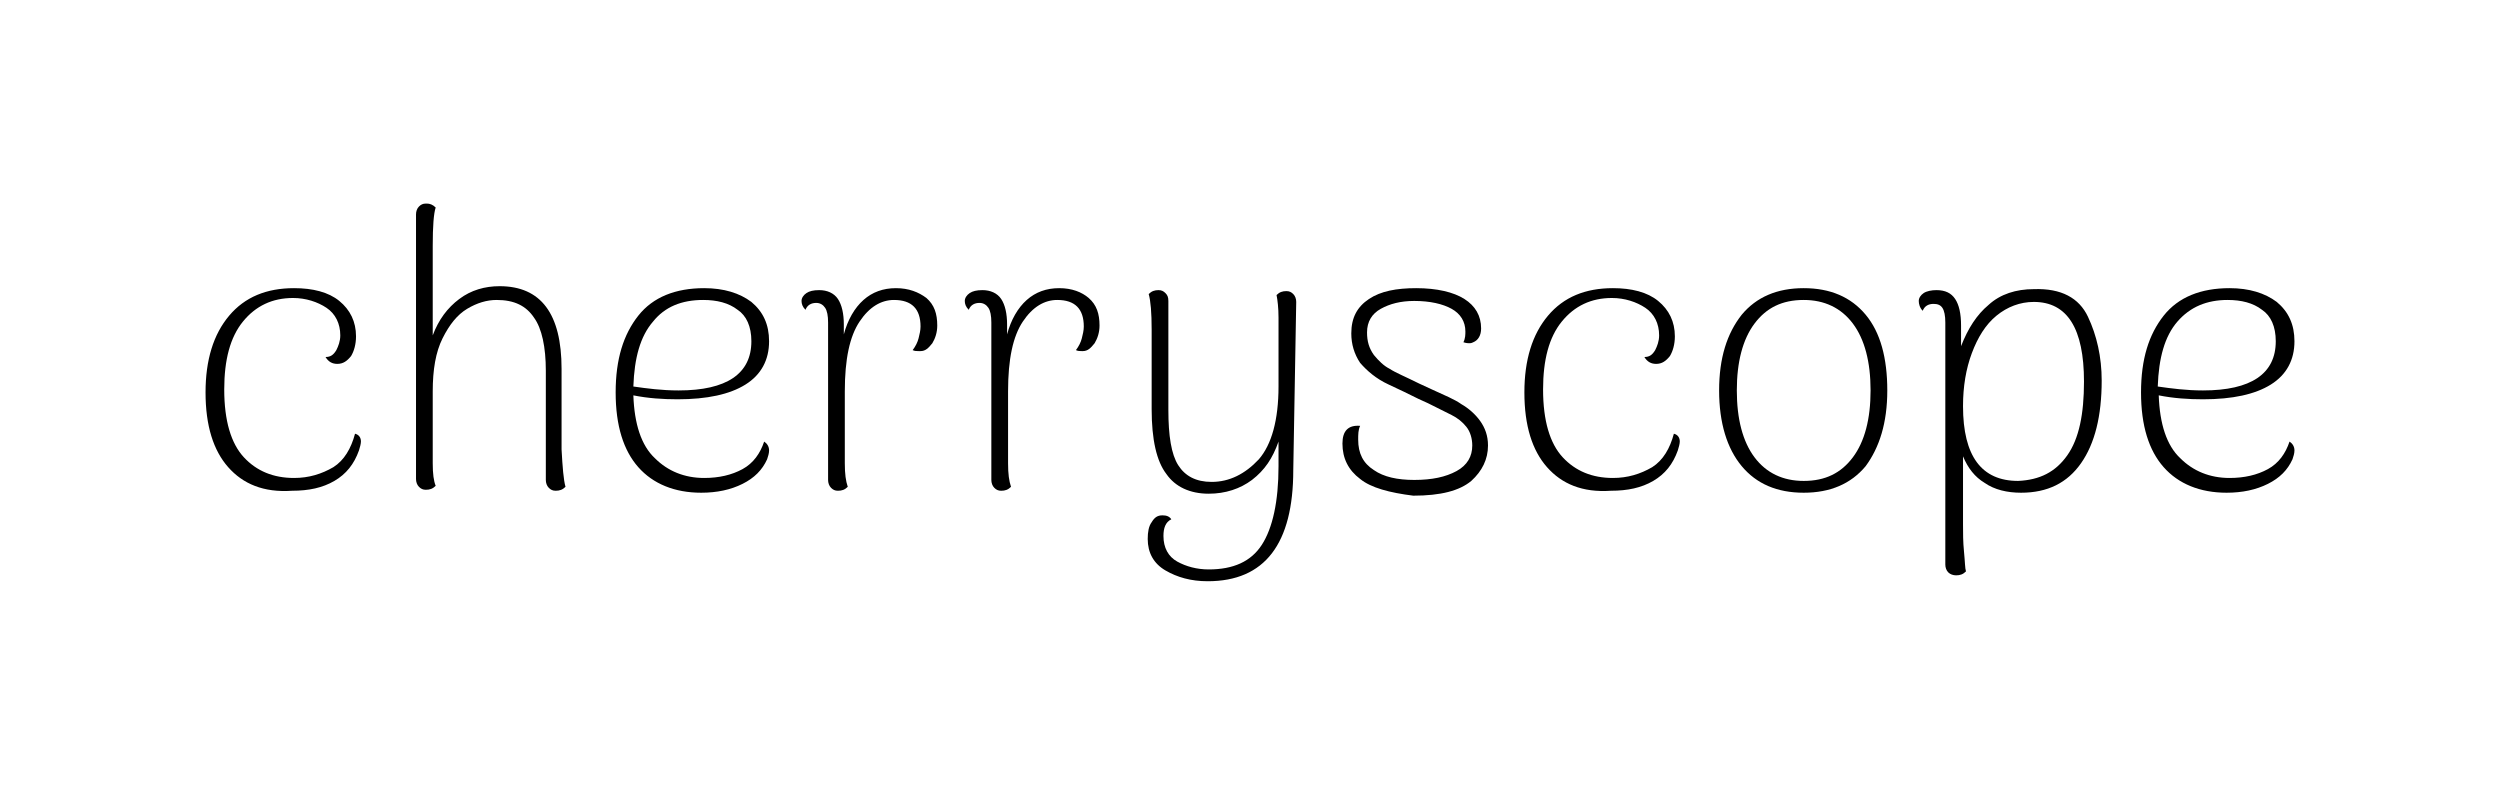
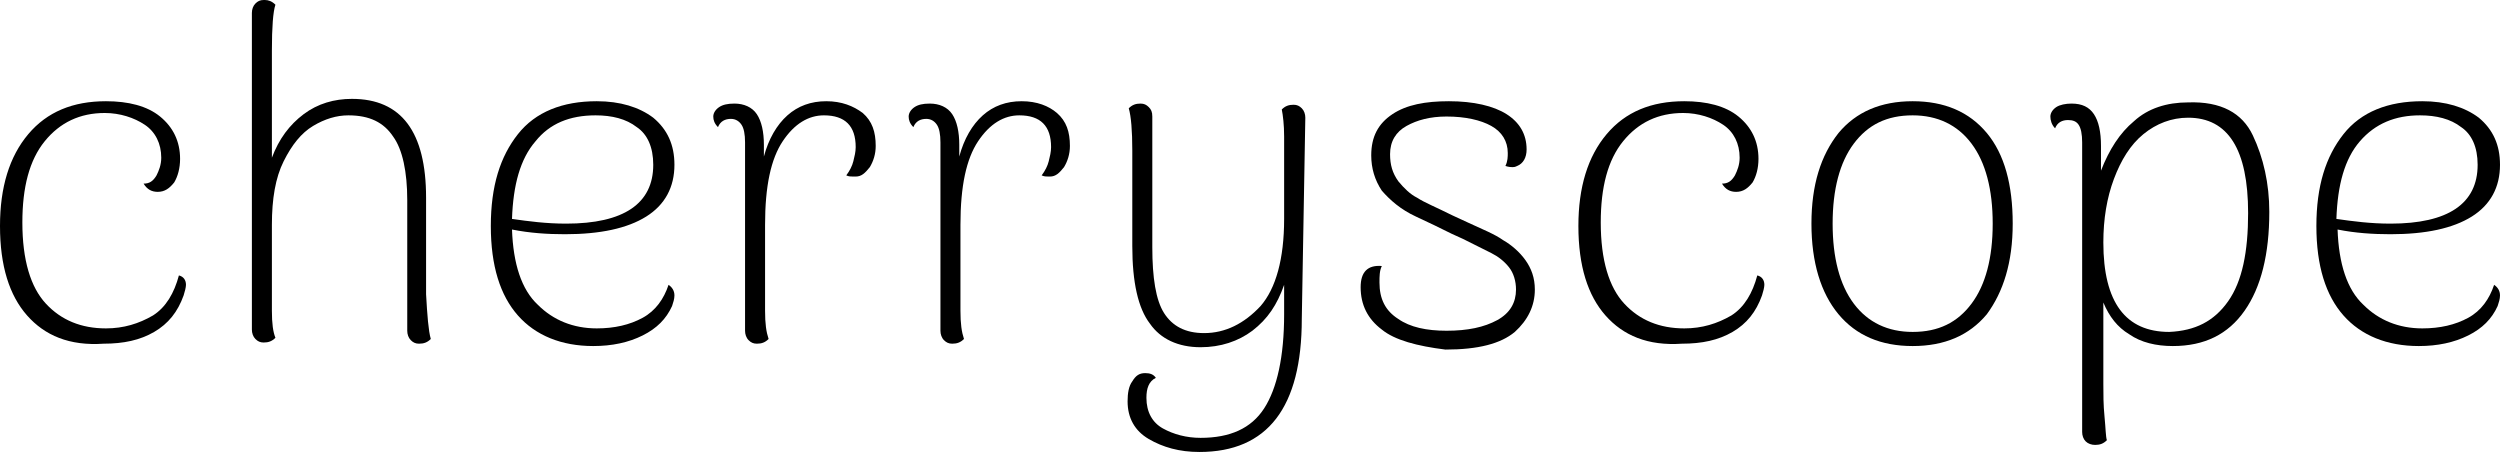
- <svg xmlns="http://www.w3.org/2000/svg" version="1.2" baseProfile="tiny" id="Layer_1" x="0px" y="0px" viewBox="0 0 254.2 79.9" xml:space="preserve">
-   <path d="M23.2,47.5c-1.5-1.7-2.3-4.2-2.3-7.6c0-3.3,0.8-5.9,2.4-7.8s3.8-2.8,6.6-2.8c1.9,0,3.5,0.4,4.6,1.3c1.1,0.9,1.7,2.1,1.7,3.6  c0,0.8-0.2,1.5-0.5,2c-0.4,0.5-0.8,0.8-1.4,0.8c-0.5,0-0.9-0.2-1.2-0.7c0.5,0,0.8-0.2,1.1-0.7c0.2-0.4,0.4-0.9,0.4-1.5  c0-1.2-0.5-2.2-1.4-2.8c-0.9-0.6-2.1-1-3.4-1c-2.1,0-3.8,0.8-5.1,2.4c-1.3,1.6-1.9,3.9-1.9,6.9c0,3.2,0.7,5.5,2,6.9  c1.3,1.4,3,2.1,5.1,2.1c1.5,0,2.8-0.4,4-1.1c1.1-0.7,1.8-1.9,2.2-3.4c0.4,0.1,0.6,0.4,0.6,0.8c0,0.2-0.1,0.6-0.2,0.9  c-0.5,1.4-1.3,2.4-2.5,3.1s-2.6,1-4.3,1C26.8,50.1,24.7,49.2,23.2,47.5z" />
-   <path d="M57.5,49.5c-0.3,0.3-0.6,0.4-1,0.4c-0.3,0-0.5-0.1-0.7-0.3c-0.2-0.2-0.3-0.5-0.3-0.8l0-11.1c0-2.4-0.4-4.3-1.2-5.4  c-0.8-1.2-2-1.8-3.8-1.8c-1,0-2,0.3-3,0.9c-1,0.6-1.8,1.6-2.5,3c-0.7,1.4-1,3.2-1,5.4c0,3.8,0,6.3,0,7.3c0,1.1,0.1,1.8,0.3,2.3  c-0.3,0.3-0.6,0.4-1,0.4c-0.3,0-0.5-0.1-0.7-0.3c-0.2-0.2-0.3-0.5-0.3-0.8l0-26.9c0-0.3,0.1-0.6,0.3-0.8c0.2-0.2,0.4-0.3,0.7-0.3  h0.1c0.3,0,0.6,0.1,0.9,0.4c-0.2,0.6-0.3,1.9-0.3,3.9l0,9.1c0.6-1.6,1.5-2.8,2.7-3.7c1.2-0.9,2.6-1.3,4.1-1.3c4.2,0,6.3,2.8,6.3,8.4  v8.2C57.2,47.5,57.3,48.8,57.5,49.5z" />
-   <path d="M78.2,45.8c0,0.3-0.1,0.6-0.2,0.9c-0.5,1.1-1.3,1.9-2.5,2.5c-1.2,0.6-2.6,0.9-4.2,0.9c-2.7,0-4.9-0.9-6.4-2.6  c-1.5-1.7-2.3-4.2-2.3-7.6s0.8-5.9,2.3-7.8c1.5-1.9,3.8-2.8,6.7-2.8c2,0,3.6,0.5,4.8,1.4c1.2,1,1.8,2.3,1.8,4c0,1.9-0.8,3.4-2.4,4.4  c-1.6,1-3.9,1.5-6.9,1.5c-1.5,0-3-0.1-4.5-0.4c0.1,2.9,0.8,5.1,2.2,6.4c1.3,1.3,3,2,5,2c1.5,0,2.8-0.3,3.9-0.9  c1.1-0.6,1.8-1.6,2.2-2.8C78,45.1,78.2,45.4,78.2,45.8z M66.4,32.7c-1.3,1.5-1.9,3.7-2,6.6c1.4,0.2,2.9,0.4,4.6,0.4  c4.9,0,7.4-1.7,7.4-5c0-1.5-0.5-2.6-1.4-3.2c-0.9-0.7-2.1-1-3.5-1C69.3,30.5,67.6,31.2,66.4,32.7z" />
-   <path d="M94.2,30.3c0.8,0.7,1.1,1.6,1.1,2.8c0,0.7-0.2,1.3-0.5,1.8c-0.4,0.5-0.7,0.8-1.2,0.8h-0.2c-0.2,0-0.4,0-0.6-0.1  c0.3-0.4,0.5-0.8,0.6-1.2c0.1-0.4,0.2-0.8,0.2-1.2c0-1.8-0.9-2.7-2.7-2.7c-1.3,0-2.5,0.7-3.5,2.2c-1,1.5-1.5,3.8-1.5,7.1  c0,3.8,0,6.2,0,7.3c0,1.1,0.1,1.8,0.3,2.4c-0.3,0.3-0.6,0.4-1,0.4c-0.3,0-0.5-0.1-0.7-0.3c-0.2-0.2-0.3-0.5-0.3-0.8v-16  c0-0.7-0.1-1.2-0.3-1.5c-0.2-0.3-0.5-0.5-0.9-0.5c-0.5,0-0.9,0.2-1.1,0.7c-0.3-0.3-0.4-0.6-0.4-0.9c0-0.3,0.2-0.6,0.5-0.8  c0.3-0.2,0.7-0.3,1.3-0.3c0.8,0,1.5,0.3,1.9,0.9c0.4,0.6,0.6,1.5,0.6,2.6V34c0.4-1.5,1.1-2.7,2-3.5c0.9-0.8,2-1.2,3.3-1.2  C92.4,29.3,93.4,29.7,94.2,30.3z" />
-   <path d="M110.7,30.3c0.8,0.7,1.1,1.6,1.1,2.8c0,0.7-0.2,1.3-0.5,1.8c-0.4,0.5-0.7,0.8-1.2,0.8H110c-0.2,0-0.4,0-0.6-0.1  c0.3-0.4,0.5-0.8,0.6-1.2c0.1-0.4,0.2-0.8,0.2-1.2c0-1.8-0.9-2.7-2.7-2.7c-1.3,0-2.5,0.7-3.5,2.2c-1,1.5-1.5,3.8-1.5,7.1  c0,3.8,0,6.2,0,7.3c0,1.1,0.1,1.8,0.3,2.4c-0.3,0.3-0.6,0.4-1,0.4c-0.3,0-0.5-0.1-0.7-0.3c-0.2-0.2-0.3-0.5-0.3-0.8v-16  c0-0.7-0.1-1.2-0.3-1.5c-0.2-0.3-0.5-0.5-0.9-0.5c-0.5,0-0.9,0.2-1.1,0.7c-0.3-0.3-0.4-0.6-0.4-0.9c0-0.3,0.2-0.6,0.5-0.8  c0.3-0.2,0.7-0.3,1.3-0.3c0.8,0,1.5,0.3,1.9,0.9c0.4,0.6,0.6,1.5,0.6,2.6V34c0.4-1.5,1.1-2.7,2-3.5c0.9-0.8,2-1.2,3.3-1.2  C109,29.3,110,29.7,110.7,30.3z" />
-   <path d="M131.5,47.8c0,7.5-2.9,11.3-8.7,11.3c-1.7,0-3.1-0.4-4.3-1.1c-1.2-0.7-1.8-1.8-1.8-3.2c0-0.7,0.1-1.3,0.4-1.7  c0.3-0.5,0.6-0.7,1.1-0.7c0.4,0,0.7,0.1,0.9,0.4c-0.6,0.3-0.8,0.9-0.8,1.7c0,1.2,0.5,2.1,1.4,2.6c0.9,0.5,2,0.8,3.2,0.8  c2.5,0,4.3-0.8,5.4-2.5s1.7-4.4,1.7-8l0-2.5c-0.6,1.7-1.4,2.9-2.7,3.9c-1.2,0.9-2.7,1.4-4.4,1.4c-1.9,0-3.4-0.7-4.3-2  c-1-1.3-1.5-3.5-1.5-6.6l0-8.1c0-1.7-0.1-2.9-0.3-3.6c0.3-0.3,0.6-0.4,1-0.4c0.3,0,0.5,0.1,0.7,0.3c0.2,0.2,0.3,0.4,0.3,0.8l0,11.1  c0,2.6,0.3,4.5,1,5.6c0.7,1.1,1.8,1.7,3.4,1.7c1.8,0,3.4-0.8,4.8-2.3c1.3-1.5,2-4,2-7.4c0-3.7,0-6,0-7c0-1-0.1-1.8-0.2-2.3  c0.3-0.3,0.6-0.4,1-0.4c0.3,0,0.5,0.1,0.7,0.3s0.3,0.5,0.3,0.8L131.5,47.8z" />
-   <path d="M138.3,48.7c-1.2-0.9-1.8-2.1-1.8-3.6c0-1.3,0.6-1.9,1.8-1.8c-0.2,0.4-0.2,0.9-0.2,1.4c0,1.4,0.5,2.4,1.6,3.1  c1,0.7,2.4,1,4.1,1c1.8,0,3.2-0.3,4.3-0.9c1.1-0.6,1.6-1.5,1.6-2.6c0-0.7-0.2-1.4-0.6-1.9c-0.4-0.5-0.9-0.9-1.5-1.2  c-0.6-0.3-1.4-0.7-2.4-1.2c-0.7-0.3-1.3-0.6-1.7-0.8c-0.2-0.1-1-0.5-2.3-1.1c-1.3-0.6-2.2-1.4-2.9-2.2c-0.6-0.9-0.9-1.9-0.9-3  c0-1.6,0.6-2.7,1.8-3.5c1.2-0.8,2.8-1.1,4.8-1.1c2.1,0,3.8,0.4,4.9,1.1c1.1,0.7,1.7,1.7,1.7,3c0,0.7-0.3,1.2-0.8,1.4  c-0.2,0.1-0.3,0.1-0.4,0.1c-0.1,0-0.3,0-0.6-0.1c0.2-0.4,0.2-0.8,0.2-1.1c0-1-0.5-1.8-1.4-2.3c-0.9-0.5-2.2-0.8-3.8-0.8  c-1.4,0-2.5,0.3-3.4,0.8c-0.9,0.5-1.4,1.3-1.4,2.4c0,0.9,0.2,1.6,0.7,2.3c0.5,0.6,1,1.1,1.6,1.4c0.6,0.4,1.6,0.8,3,1.5l1.3,0.6  c1.3,0.6,2.3,1,3,1.5c0.7,0.4,1.4,1,1.9,1.7c0.5,0.7,0.8,1.5,0.8,2.5c0,1.4-0.6,2.6-1.7,3.6c-1.2,1-3.1,1.5-5.9,1.5  C141.3,50.1,139.4,49.6,138.3,48.7z" />
-   <path d="M157.3,47.5c-1.5-1.7-2.3-4.2-2.3-7.6c0-3.3,0.8-5.9,2.4-7.8c1.6-1.9,3.8-2.8,6.6-2.8c1.9,0,3.5,0.4,4.6,1.3  c1.1,0.9,1.7,2.1,1.7,3.6c0,0.8-0.2,1.5-0.5,2c-0.4,0.5-0.8,0.8-1.4,0.8c-0.5,0-0.9-0.2-1.2-0.7c0.5,0,0.8-0.2,1.1-0.7  c0.2-0.4,0.4-0.9,0.4-1.5c0-1.2-0.5-2.2-1.4-2.8c-0.9-0.6-2.1-1-3.4-1c-2.1,0-3.8,0.8-5.1,2.4c-1.3,1.6-1.9,3.9-1.9,6.9  c0,3.2,0.7,5.5,2,6.9c1.3,1.4,3,2.1,5.1,2.1c1.5,0,2.8-0.4,4-1.1c1.1-0.7,1.8-1.9,2.2-3.4c0.4,0.1,0.6,0.4,0.6,0.8  c0,0.2-0.1,0.6-0.2,0.9c-0.5,1.4-1.3,2.4-2.5,3.1c-1.2,0.7-2.6,1-4.3,1C160.9,50.1,158.8,49.2,157.3,47.5z" />
-   <path d="M177.1,47.4c-1.5-1.8-2.3-4.4-2.3-7.7c0-3.3,0.8-5.8,2.3-7.7c1.5-1.8,3.6-2.7,6.3-2.7s4.8,0.9,6.3,2.7  c1.5,1.8,2.2,4.4,2.2,7.7c0,3.3-0.8,5.8-2.2,7.7c-1.5,1.8-3.6,2.7-6.3,2.7S178.6,49.2,177.1,47.4z M188.4,46.5  c1.2-1.6,1.8-3.9,1.8-6.8c0-2.9-0.6-5.2-1.8-6.8c-1.2-1.6-2.9-2.4-5-2.4c-2.2,0-3.8,0.8-5,2.4c-1.2,1.6-1.8,3.9-1.8,6.8  c0,2.9,0.6,5.2,1.8,6.8c1.2,1.6,2.9,2.4,5,2.4C185.6,48.9,187.2,48.1,188.4,46.5z" />
-   <path d="M212.3,32.2c0.9,1.9,1.4,4.1,1.4,6.5c0,3.6-0.7,6.4-2.1,8.4c-1.4,2-3.4,3-6.1,3c-1.4,0-2.7-0.3-3.7-1  c-1-0.6-1.7-1.5-2.2-2.7v6.9c0,0.9,0,1.8,0.1,2.8c0.1,1,0.1,1.7,0.2,2c-0.3,0.3-0.6,0.4-1,0.4c-0.3,0-0.6-0.1-0.8-0.3  c-0.2-0.2-0.3-0.5-0.3-0.8l0-24.6c0-0.7-0.1-1.2-0.3-1.5c-0.2-0.3-0.5-0.4-0.9-0.4c-0.5,0-0.9,0.2-1.1,0.7c-0.3-0.3-0.4-0.7-0.4-1  c0-0.3,0.2-0.6,0.5-0.8c0.3-0.2,0.8-0.3,1.3-0.3c0.9,0,1.5,0.3,1.9,0.9c0.4,0.6,0.6,1.5,0.6,2.7v2.1c0.7-1.8,1.6-3.2,2.8-4.2  c1.2-1.1,2.8-1.6,4.6-1.6C209.6,29.3,211.4,30.3,212.3,32.2z M210.2,46.3c1.2-1.7,1.7-4.2,1.7-7.5c0-5.4-1.7-8.1-5.1-8.1  c-1.4,0-2.7,0.5-3.8,1.4s-1.9,2.2-2.5,3.8c-0.6,1.6-0.9,3.4-0.9,5.4c0,5.1,1.9,7.6,5.6,7.6C207.4,48.8,209,48,210.2,46.3z" />
-   <path d="M233.3,45.8c0,0.3-0.1,0.6-0.2,0.9c-0.5,1.1-1.3,1.9-2.5,2.5c-1.2,0.6-2.6,0.9-4.2,0.9c-2.7,0-4.9-0.9-6.4-2.6  c-1.5-1.7-2.3-4.2-2.3-7.6s0.8-5.9,2.3-7.8s3.8-2.8,6.7-2.8c2,0,3.6,0.5,4.8,1.4c1.2,1,1.8,2.3,1.8,4c0,1.9-0.8,3.4-2.4,4.4  c-1.6,1-3.9,1.5-6.9,1.5c-1.5,0-3-0.1-4.5-0.4c0.1,2.9,0.8,5.1,2.2,6.4c1.3,1.3,3,2,5,2c1.5,0,2.8-0.3,3.9-0.9s1.8-1.6,2.2-2.8  C233.1,45.1,233.3,45.4,233.3,45.8z M221.4,32.7c-1.3,1.5-1.9,3.7-2,6.6c1.4,0.2,2.9,0.4,4.6,0.4c4.9,0,7.4-1.7,7.4-5  c0-1.5-0.5-2.6-1.4-3.2c-0.9-0.7-2.1-1-3.5-1C224.4,30.5,222.7,31.2,221.4,32.7z" />
+ <svg xmlns="http://www.w3.org/2000/svg" version="1.1" id="Layer_1" x="0px" y="0px" viewBox="0 0 212.4 38.4" style="enable-background:new 0 0 212.4 38.4;" xml:space="preserve">
+   <path d="M2.3,26.8C0.8,25.1,0,22.6,0,19.2c0-3.3,0.8-5.9,2.4-7.8S6.2,8.6,9,8.6c1.9,0,3.5,0.4,4.6,1.3s1.7,2.1,1.7,3.6  c0,0.8-0.2,1.5-0.5,2c-0.4,0.5-0.8,0.8-1.4,0.8c-0.5,0-0.9-0.2-1.2-0.7c0.5,0,0.8-0.2,1.1-0.7c0.2-0.4,0.4-0.9,0.4-1.5  c0-1.2-0.5-2.2-1.4-2.8c-0.9-0.6-2.1-1-3.4-1c-2.1,0-3.8,0.8-5.1,2.4c-1.3,1.6-1.9,3.9-1.9,6.9c0,3.2,0.7,5.5,2,6.9s3,2.1,5.1,2.1  c1.5,0,2.8-0.4,4-1.1c1.1-0.7,1.8-1.9,2.2-3.4c0.4,0.1,0.6,0.4,0.6,0.8c0,0.2-0.1,0.6-0.2,0.9c-0.5,1.4-1.3,2.4-2.5,3.1  s-2.6,1-4.3,1C5.9,29.4,3.8,28.5,2.3,26.8z" />
+   <path d="M36.6,28.8c-0.3,0.3-0.6,0.4-1,0.4c-0.3,0-0.5-0.1-0.7-0.3s-0.3-0.5-0.3-0.8V17c0-2.4-0.4-4.3-1.2-5.4  c-0.8-1.2-2-1.8-3.8-1.8c-1,0-2,0.3-3,0.9s-1.8,1.6-2.5,3c-0.7,1.4-1,3.2-1,5.4c0,3.8,0,6.3,0,7.3c0,1.1,0.1,1.8,0.3,2.3  c-0.3,0.3-0.6,0.4-1,0.4c-0.3,0-0.5-0.1-0.7-0.3s-0.3-0.5-0.3-0.8V1.1c0-0.3,0.1-0.6,0.3-0.8C21.9,0.1,22.1,0,22.4,0h0.1  c0.3,0,0.6,0.1,0.9,0.4c-0.2,0.6-0.3,1.9-0.3,3.9v9.1c0.6-1.6,1.5-2.8,2.7-3.7c1.2-0.9,2.6-1.3,4.1-1.3c4.2,0,6.3,2.8,6.3,8.4V25  C36.3,26.8,36.4,28.1,36.6,28.8z" />
+   <path d="M57.3,25.1c0,0.3-0.1,0.6-0.2,0.9c-0.5,1.1-1.3,1.9-2.5,2.5s-2.6,0.9-4.2,0.9c-2.7,0-4.9-0.9-6.4-2.6  c-1.5-1.7-2.3-4.2-2.3-7.6s0.8-5.9,2.3-7.8c1.5-1.9,3.8-2.8,6.7-2.8c2,0,3.6,0.5,4.8,1.4c1.2,1,1.8,2.3,1.8,4c0,1.9-0.8,3.4-2.4,4.4  S51,19.9,48,19.9c-1.5,0-3-0.1-4.5-0.4c0.1,2.9,0.8,5.1,2.2,6.4c1.3,1.3,3,2,5,2c1.5,0,2.8-0.3,3.9-0.9c1.1-0.6,1.8-1.6,2.2-2.8  C57.1,24.4,57.3,24.7,57.3,25.1z M45.5,12c-1.3,1.5-1.9,3.7-2,6.6c1.4,0.2,2.9,0.4,4.6,0.4c4.9,0,7.4-1.7,7.4-5  c0-1.5-0.5-2.6-1.4-3.2c-0.9-0.7-2.1-1-3.5-1C48.4,9.8,46.7,10.5,45.5,12z" />
+   <path d="M73.3,9.6c0.8,0.7,1.1,1.6,1.1,2.8c0,0.7-0.2,1.3-0.5,1.8c-0.4,0.5-0.7,0.8-1.2,0.8h-0.2c-0.2,0-0.4,0-0.6-0.1  c0.3-0.4,0.5-0.8,0.6-1.2s0.2-0.8,0.2-1.2c0-1.8-0.9-2.7-2.7-2.7c-1.3,0-2.5,0.7-3.5,2.2S65,15.8,65,19.1c0,3.8,0,6.2,0,7.3  s0.1,1.8,0.3,2.4c-0.3,0.3-0.6,0.4-1,0.4c-0.3,0-0.5-0.1-0.7-0.3s-0.3-0.5-0.3-0.8v-16c0-0.7-0.1-1.2-0.3-1.5  c-0.2-0.3-0.5-0.5-0.9-0.5c-0.5,0-0.9,0.2-1.1,0.7c-0.3-0.3-0.4-0.6-0.4-0.9s0.2-0.6,0.5-0.8c0.3-0.2,0.7-0.3,1.3-0.3  c0.8,0,1.5,0.3,1.9,0.9s0.6,1.5,0.6,2.6v1c0.4-1.5,1.1-2.7,2-3.5s2-1.2,3.3-1.2C71.5,8.6,72.5,9,73.3,9.6z" />
+   <path d="M89.8,9.6c0.8,0.7,1.1,1.6,1.1,2.8c0,0.7-0.2,1.3-0.5,1.8C90,14.7,89.7,15,89.2,15h-0.1c-0.2,0-0.4,0-0.6-0.1  c0.3-0.4,0.5-0.8,0.6-1.2s0.2-0.8,0.2-1.2c0-1.8-0.9-2.7-2.7-2.7c-1.3,0-2.5,0.7-3.5,2.2s-1.5,3.8-1.5,7.1c0,3.8,0,6.2,0,7.3  s0.1,1.8,0.3,2.4c-0.3,0.3-0.6,0.4-1,0.4c-0.3,0-0.5-0.1-0.7-0.3s-0.3-0.5-0.3-0.8v-16c0-0.7-0.1-1.2-0.3-1.5  c-0.2-0.3-0.5-0.5-0.9-0.5c-0.5,0-0.9,0.2-1.1,0.7c-0.3-0.3-0.4-0.6-0.4-0.9s0.2-0.6,0.5-0.8C78,8.9,78.4,8.8,79,8.8  c0.8,0,1.5,0.3,1.9,0.9s0.6,1.5,0.6,2.6v1c0.4-1.5,1.1-2.7,2-3.5s2-1.2,3.3-1.2C88.1,8.6,89.1,9,89.8,9.6z" />
+   <path d="M110.6,27.1c0,7.5-2.9,11.3-8.7,11.3c-1.7,0-3.1-0.4-4.3-1.1c-1.2-0.7-1.8-1.8-1.8-3.2c0-0.7,0.1-1.3,0.4-1.7  c0.3-0.5,0.6-0.7,1.1-0.7c0.4,0,0.7,0.1,0.9,0.4c-0.6,0.3-0.8,0.9-0.8,1.7c0,1.2,0.5,2.1,1.4,2.6s2,0.8,3.2,0.8  c2.5,0,4.3-0.8,5.4-2.5c1.1-1.7,1.7-4.4,1.7-8v-2.5c-0.6,1.7-1.4,2.9-2.7,3.9c-1.2,0.9-2.7,1.4-4.4,1.4c-1.9,0-3.4-0.7-4.3-2  c-1-1.3-1.5-3.5-1.5-6.6v-8.1c0-1.7-0.1-2.9-0.3-3.6c0.3-0.3,0.6-0.4,1-0.4c0.3,0,0.5,0.1,0.7,0.3c0.2,0.2,0.3,0.4,0.3,0.8V21  c0,2.6,0.3,4.5,1,5.6s1.8,1.7,3.4,1.7c1.8,0,3.4-0.8,4.8-2.3c1.3-1.5,2-4,2-7.4c0-3.7,0-6,0-7s-0.1-1.8-0.2-2.3  c0.3-0.3,0.6-0.4,1-0.4c0.3,0,0.5,0.1,0.7,0.3s0.3,0.5,0.3,0.8L110.6,27.1z" />
+   <path d="M117.4,28c-1.2-0.9-1.8-2.1-1.8-3.6c0-1.3,0.6-1.9,1.8-1.8c-0.2,0.4-0.2,0.9-0.2,1.4c0,1.4,0.5,2.4,1.6,3.1  c1,0.7,2.4,1,4.1,1c1.8,0,3.2-0.3,4.3-0.9c1.1-0.6,1.6-1.5,1.6-2.6c0-0.7-0.2-1.4-0.6-1.9c-0.4-0.5-0.9-0.9-1.5-1.2  s-1.4-0.7-2.4-1.2c-0.7-0.3-1.3-0.6-1.7-0.8c-0.2-0.1-1-0.5-2.3-1.1s-2.2-1.4-2.9-2.2c-0.6-0.9-0.9-1.9-0.9-3c0-1.6,0.6-2.7,1.8-3.5  s2.8-1.1,4.8-1.1c2.1,0,3.8,0.4,4.9,1.1c1.1,0.7,1.7,1.7,1.7,3c0,0.7-0.3,1.2-0.8,1.4c-0.2,0.1-0.3,0.1-0.4,0.1s-0.3,0-0.6-0.1  c0.2-0.4,0.2-0.8,0.2-1.1c0-1-0.5-1.8-1.4-2.3s-2.2-0.8-3.8-0.8c-1.4,0-2.5,0.3-3.4,0.8s-1.4,1.3-1.4,2.4c0,0.9,0.2,1.6,0.7,2.3  c0.5,0.6,1,1.1,1.6,1.4c0.6,0.4,1.6,0.8,3,1.5l1.3,0.6c1.3,0.6,2.3,1,3,1.5c0.7,0.4,1.4,1,1.9,1.7s0.8,1.5,0.8,2.5  c0,1.4-0.6,2.6-1.7,3.6c-1.2,1-3.1,1.5-5.9,1.5C120.4,29.4,118.5,28.9,117.4,28z" />
+   <path d="M136.4,26.8c-1.5-1.7-2.3-4.2-2.3-7.6c0-3.3,0.8-5.9,2.4-7.8c1.6-1.9,3.8-2.8,6.6-2.8c1.9,0,3.5,0.4,4.6,1.3  s1.7,2.1,1.7,3.6c0,0.8-0.2,1.5-0.5,2c-0.4,0.5-0.8,0.8-1.4,0.8c-0.5,0-0.9-0.2-1.2-0.7c0.5,0,0.8-0.2,1.1-0.7  c0.2-0.4,0.4-0.9,0.4-1.5c0-1.2-0.5-2.2-1.4-2.8c-0.9-0.6-2.1-1-3.4-1c-2.1,0-3.8,0.8-5.1,2.4c-1.3,1.6-1.9,3.9-1.9,6.9  c0,3.2,0.7,5.5,2,6.9c1.3,1.4,3,2.1,5.1,2.1c1.5,0,2.8-0.4,4-1.1c1.1-0.7,1.8-1.9,2.2-3.4c0.4,0.1,0.6,0.4,0.6,0.8  c0,0.2-0.1,0.6-0.2,0.9c-0.5,1.4-1.3,2.4-2.5,3.1c-1.2,0.7-2.6,1-4.3,1C140,29.4,137.9,28.5,136.4,26.8z" />
+   <path d="M156.2,26.7c-1.5-1.8-2.3-4.4-2.3-7.7s0.8-5.8,2.3-7.7c1.5-1.8,3.6-2.7,6.3-2.7c2.7,0,4.8,0.9,6.3,2.7  c1.5,1.8,2.2,4.4,2.2,7.7s-0.8,5.8-2.2,7.7c-1.5,1.8-3.6,2.7-6.3,2.7C159.8,29.4,157.7,28.5,156.2,26.7z M167.5,25.8  c1.2-1.6,1.8-3.9,1.8-6.8c0-2.9-0.6-5.2-1.8-6.8c-1.2-1.6-2.9-2.4-5-2.4c-2.2,0-3.8,0.8-5,2.4c-1.2,1.6-1.8,3.9-1.8,6.8  c0,2.9,0.6,5.2,1.8,6.8c1.2,1.6,2.9,2.4,5,2.4C164.7,28.2,166.3,27.4,167.5,25.8z" />
+   <path d="M191.4,11.5c0.9,1.9,1.4,4.1,1.4,6.5c0,3.6-0.7,6.4-2.1,8.4c-1.4,2-3.4,3-6.1,3c-1.4,0-2.7-0.3-3.7-1  c-1-0.6-1.7-1.5-2.2-2.7v6.9c0,0.9,0,1.8,0.1,2.8s0.1,1.7,0.2,2c-0.3,0.3-0.6,0.4-1,0.4c-0.3,0-0.6-0.1-0.8-0.3  c-0.2-0.2-0.3-0.5-0.3-0.8V12.1c0-0.7-0.1-1.2-0.3-1.5c-0.2-0.3-0.5-0.4-0.9-0.4c-0.5,0-0.9,0.2-1.1,0.7c-0.3-0.3-0.4-0.7-0.4-1  s0.2-0.6,0.5-0.8c0.3-0.2,0.8-0.3,1.3-0.3c0.9,0,1.5,0.3,1.9,0.9s0.6,1.5,0.6,2.7v2.1c0.7-1.8,1.6-3.2,2.8-4.2  c1.2-1.1,2.8-1.6,4.6-1.6C188.7,8.6,190.5,9.6,191.4,11.5z M189.3,25.6c1.2-1.7,1.7-4.2,1.7-7.5c0-5.4-1.7-8.1-5.1-8.1  c-1.4,0-2.7,0.5-3.8,1.4c-1.1,0.9-1.9,2.2-2.5,3.8s-0.9,3.4-0.9,5.4c0,5.1,1.9,7.6,5.6,7.6C186.5,28.1,188.1,27.3,189.3,25.6z" />
+   <path d="M212.4,25.1c0,0.3-0.1,0.6-0.2,0.9c-0.5,1.1-1.3,1.9-2.5,2.5c-1.2,0.6-2.6,0.9-4.2,0.9c-2.7,0-4.9-0.9-6.4-2.6  c-1.5-1.7-2.3-4.2-2.3-7.6s0.8-5.9,2.3-7.8s3.8-2.8,6.7-2.8c2,0,3.6,0.5,4.8,1.4c1.2,1,1.8,2.3,1.8,4c0,1.9-0.8,3.4-2.4,4.4  c-1.6,1-3.9,1.5-6.9,1.5c-1.5,0-3-0.1-4.5-0.4c0.1,2.9,0.8,5.1,2.2,6.4c1.3,1.3,3,2,5,2c1.5,0,2.8-0.3,3.9-0.9  c1.1-0.6,1.8-1.6,2.2-2.8C212.2,24.4,212.4,24.7,212.4,25.1z M200.5,12c-1.3,1.5-1.9,3.7-2,6.6c1.4,0.2,2.9,0.4,4.6,0.4  c4.9,0,7.4-1.7,7.4-5c0-1.5-0.5-2.6-1.4-3.2c-0.9-0.7-2.1-1-3.5-1C203.5,9.8,201.8,10.5,200.5,12z" />
</svg>
